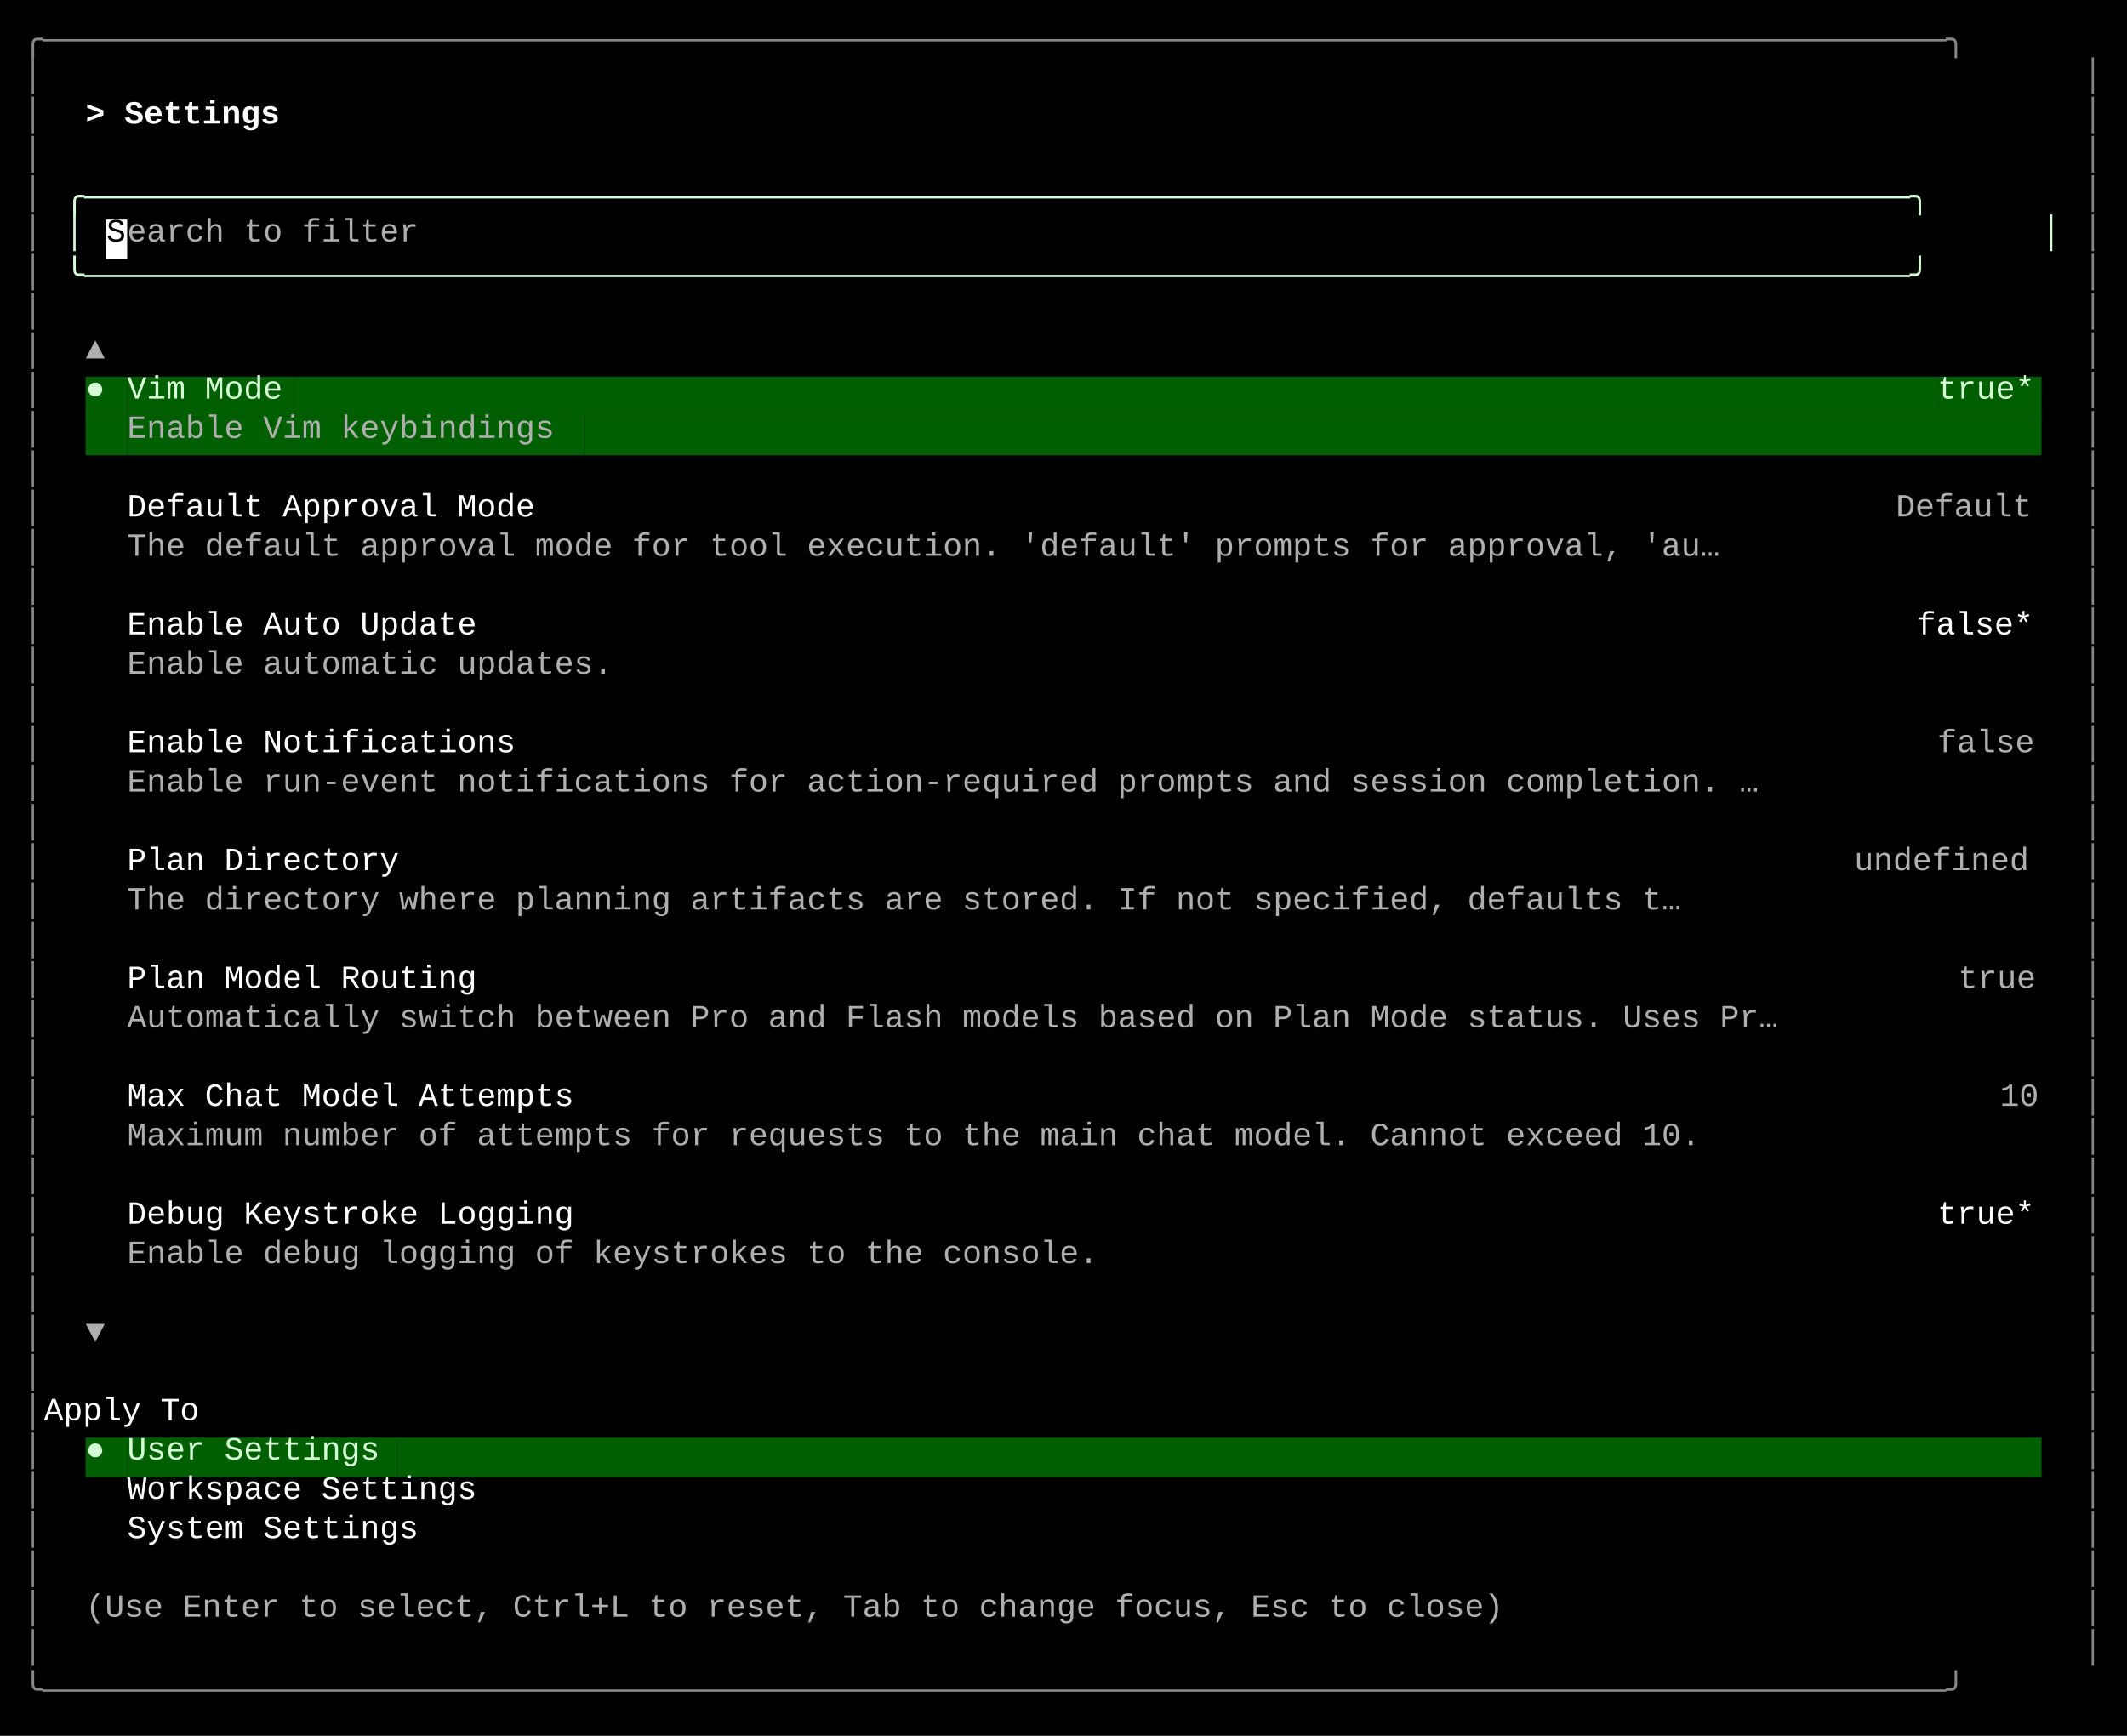
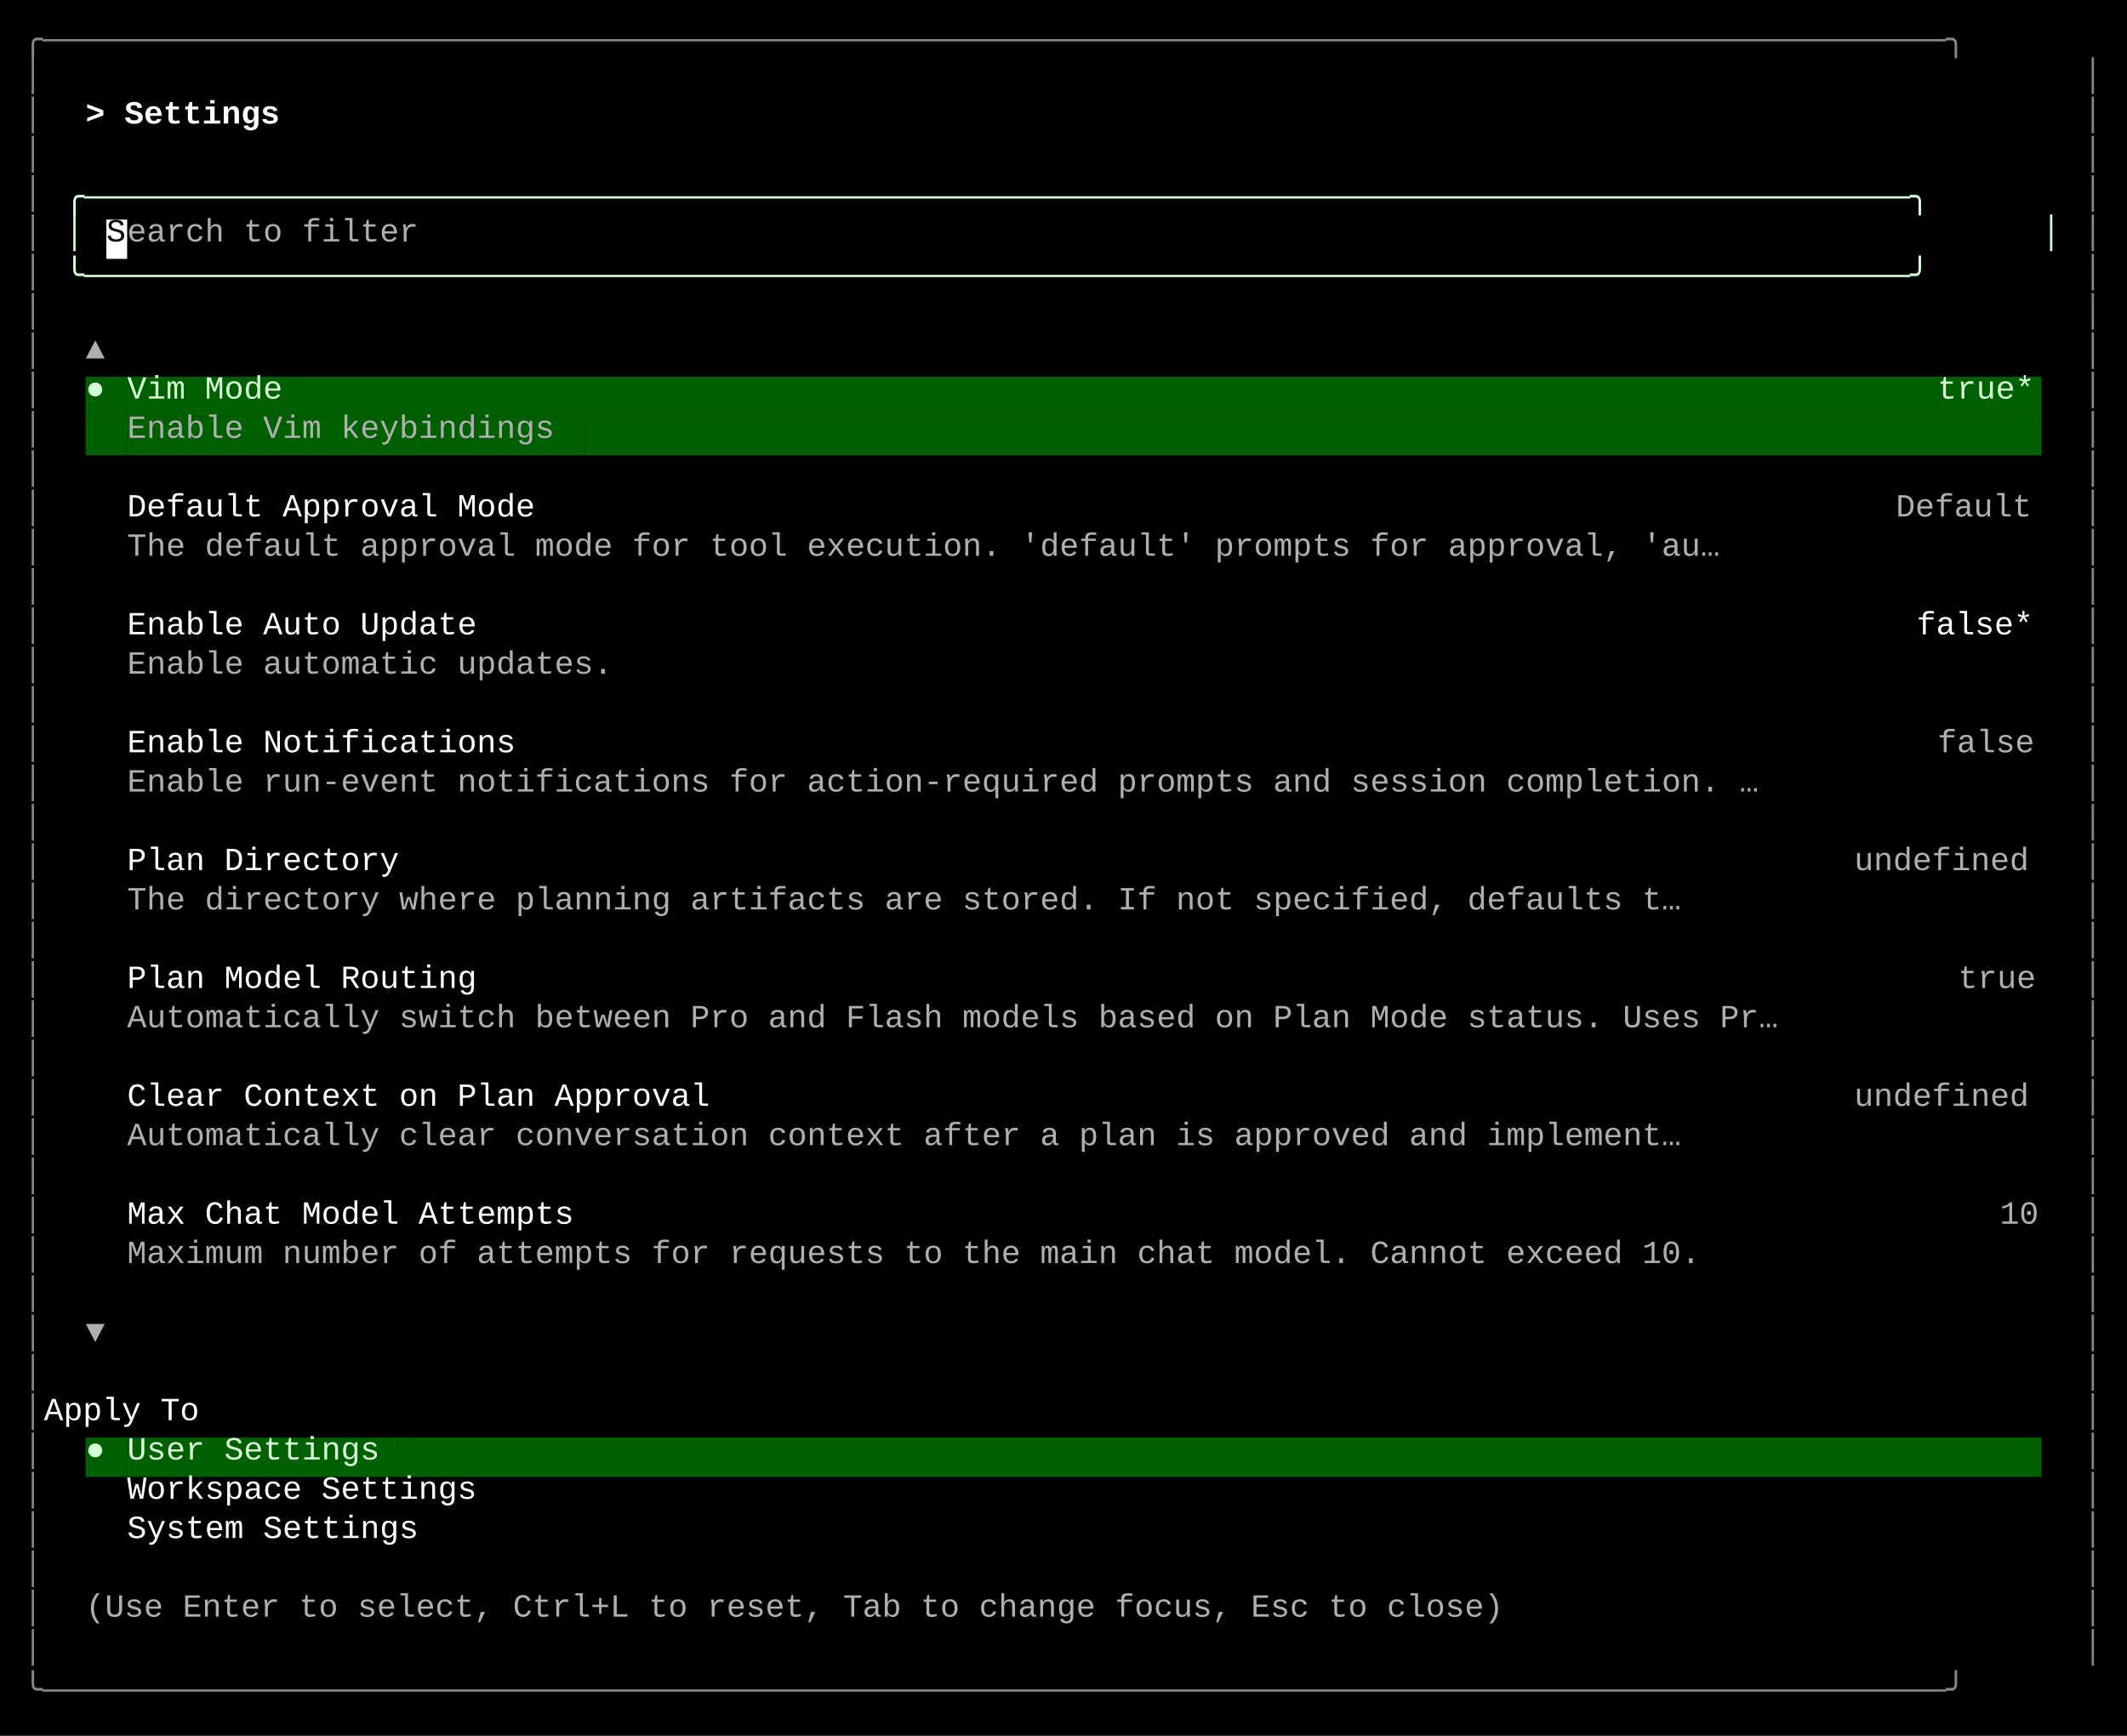
<svg xmlns="http://www.w3.org/2000/svg" width="920" height="751" viewBox="0 0 920 751">
  <style>
    text { font-family: Consolas, "Courier New", monospace; font-size: 14px; dominant-baseline: text-before-edge; white-space: pre; }
  </style>
  <rect width="920" height="751" fill="#000000" />
  <g transform="translate(10, 10)">
    <text x="0" y="2" fill="#878787" textLength="900" lengthAdjust="spacingAndGlyphs">╭──────────────────────────────────────────────────────────────────────────────────────────────────╮</text>
    <text x="0" y="19" fill="#878787" textLength="9" lengthAdjust="spacingAndGlyphs">│</text>
    <text x="891" y="19" fill="#878787" textLength="9" lengthAdjust="spacingAndGlyphs">│</text>
    <text x="0" y="36" fill="#878787" textLength="9" lengthAdjust="spacingAndGlyphs">│</text>
    <text x="27" y="36" fill="#ffffff" textLength="99" lengthAdjust="spacingAndGlyphs" font-weight="bold">&gt; Settings </text>
    <text x="891" y="36" fill="#878787" textLength="9" lengthAdjust="spacingAndGlyphs">│</text>
    <text x="0" y="53" fill="#878787" textLength="9" lengthAdjust="spacingAndGlyphs">│</text>
    <text x="891" y="53" fill="#878787" textLength="9" lengthAdjust="spacingAndGlyphs">│</text>
    <text x="0" y="70" fill="#878787" textLength="9" lengthAdjust="spacingAndGlyphs">│</text>
    <text x="18" y="70" fill="#d7ffd7" textLength="864" lengthAdjust="spacingAndGlyphs">╭──────────────────────────────────────────────────────────────────────────────────────────────╮</text>
    <text x="891" y="70" fill="#878787" textLength="9" lengthAdjust="spacingAndGlyphs">│</text>
    <text x="0" y="87" fill="#878787" textLength="9" lengthAdjust="spacingAndGlyphs">│</text>
    <text x="18" y="87" fill="#d7ffd7" textLength="9" lengthAdjust="spacingAndGlyphs">│</text>
    <rect x="36" y="85" width="9" height="17" fill="#ffffff" />
    <text x="36" y="87" fill="#000000" textLength="9" lengthAdjust="spacingAndGlyphs">S</text>
    <text x="45" y="87" fill="#afafaf" textLength="135" lengthAdjust="spacingAndGlyphs">earch to filter</text>
    <text x="873" y="87" fill="#d7ffd7" textLength="9" lengthAdjust="spacingAndGlyphs">│</text>
    <text x="891" y="87" fill="#878787" textLength="9" lengthAdjust="spacingAndGlyphs">│</text>
    <text x="0" y="104" fill="#878787" textLength="9" lengthAdjust="spacingAndGlyphs">│</text>
    <text x="18" y="104" fill="#d7ffd7" textLength="864" lengthAdjust="spacingAndGlyphs">╰──────────────────────────────────────────────────────────────────────────────────────────────╯</text>
    <text x="891" y="104" fill="#878787" textLength="9" lengthAdjust="spacingAndGlyphs">│</text>
    <text x="0" y="121" fill="#878787" textLength="9" lengthAdjust="spacingAndGlyphs">│</text>
    <text x="891" y="121" fill="#878787" textLength="9" lengthAdjust="spacingAndGlyphs">│</text>
    <text x="0" y="138" fill="#878787" textLength="9" lengthAdjust="spacingAndGlyphs">│</text>
    <text x="27" y="138" fill="#afafaf" textLength="9" lengthAdjust="spacingAndGlyphs">▲</text>
    <text x="891" y="138" fill="#878787" textLength="9" lengthAdjust="spacingAndGlyphs">│</text>
    <text x="0" y="155" fill="#878787" textLength="9" lengthAdjust="spacingAndGlyphs">│</text>
    <rect x="27" y="153" width="9" height="17" fill="#005f00" />
    <text x="27" y="155" fill="#d7ffd7" textLength="9" lengthAdjust="spacingAndGlyphs">●</text>
    <rect x="36" y="153" width="9" height="17" fill="#005f00" />
    <rect x="45" y="153" width="72" height="17" fill="#005f00" />
    <text x="45" y="155" fill="#d7ffd7" textLength="72" lengthAdjust="spacingAndGlyphs">Vim Mode</text>
    <rect x="117" y="153" width="711" height="17" fill="#005f00" />
    <rect x="828" y="153" width="45" height="17" fill="#005f00" />
    <text x="828" y="155" fill="#d7ffd7" textLength="45" lengthAdjust="spacingAndGlyphs">true*</text>
    <text x="891" y="155" fill="#878787" textLength="9" lengthAdjust="spacingAndGlyphs">│</text>
    <text x="0" y="172" fill="#878787" textLength="9" lengthAdjust="spacingAndGlyphs">│</text>
    <rect x="27" y="170" width="18" height="17" fill="#005f00" />
    <rect x="45" y="170" width="198" height="17" fill="#005f00" />
    <text x="45" y="172" fill="#afafaf" textLength="198" lengthAdjust="spacingAndGlyphs">Enable Vim keybindings</text>
    <rect x="243" y="170" width="630" height="17" fill="#005f00" />
    <text x="891" y="172" fill="#878787" textLength="9" lengthAdjust="spacingAndGlyphs">│</text>
    <text x="0" y="189" fill="#878787" textLength="9" lengthAdjust="spacingAndGlyphs">│</text>
    <text x="891" y="189" fill="#878787" textLength="9" lengthAdjust="spacingAndGlyphs">│</text>
    <text x="0" y="206" fill="#878787" textLength="9" lengthAdjust="spacingAndGlyphs">│</text>
    <text x="45" y="206" fill="#ffffff" textLength="189" lengthAdjust="spacingAndGlyphs">Default Approval Mode</text>
    <text x="810" y="206" fill="#afafaf" textLength="63" lengthAdjust="spacingAndGlyphs">Default</text>
    <text x="891" y="206" fill="#878787" textLength="9" lengthAdjust="spacingAndGlyphs">│</text>
    <text x="0" y="223" fill="#878787" textLength="9" lengthAdjust="spacingAndGlyphs">│</text>
    <text x="45" y="223" fill="#afafaf" textLength="738" lengthAdjust="spacingAndGlyphs">The default approval mode for tool execution. 'default' prompts for approval, 'au…</text>
    <text x="891" y="223" fill="#878787" textLength="9" lengthAdjust="spacingAndGlyphs">│</text>
    <text x="0" y="240" fill="#878787" textLength="9" lengthAdjust="spacingAndGlyphs">│</text>
    <text x="891" y="240" fill="#878787" textLength="9" lengthAdjust="spacingAndGlyphs">│</text>
    <text x="0" y="257" fill="#878787" textLength="9" lengthAdjust="spacingAndGlyphs">│</text>
    <text x="45" y="257" fill="#ffffff" textLength="162" lengthAdjust="spacingAndGlyphs">Enable Auto Update</text>
    <text x="819" y="257" fill="#ffffff" textLength="54" lengthAdjust="spacingAndGlyphs">false*</text>
    <text x="891" y="257" fill="#878787" textLength="9" lengthAdjust="spacingAndGlyphs">│</text>
    <text x="0" y="274" fill="#878787" textLength="9" lengthAdjust="spacingAndGlyphs">│</text>
    <text x="45" y="274" fill="#afafaf" textLength="225" lengthAdjust="spacingAndGlyphs">Enable automatic updates.</text>
    <text x="891" y="274" fill="#878787" textLength="9" lengthAdjust="spacingAndGlyphs">│</text>
    <text x="0" y="291" fill="#878787" textLength="9" lengthAdjust="spacingAndGlyphs">│</text>
    <text x="891" y="291" fill="#878787" textLength="9" lengthAdjust="spacingAndGlyphs">│</text>
    <text x="0" y="308" fill="#878787" textLength="9" lengthAdjust="spacingAndGlyphs">│</text>
    <text x="45" y="308" fill="#ffffff" textLength="180" lengthAdjust="spacingAndGlyphs">Enable Notifications</text>
    <text x="828" y="308" fill="#afafaf" textLength="45" lengthAdjust="spacingAndGlyphs">false</text>
    <text x="891" y="308" fill="#878787" textLength="9" lengthAdjust="spacingAndGlyphs">│</text>
    <text x="0" y="325" fill="#878787" textLength="9" lengthAdjust="spacingAndGlyphs">│</text>
    <text x="45" y="325" fill="#afafaf" textLength="756" lengthAdjust="spacingAndGlyphs">Enable run-event notifications for action-required prompts and session completion. …</text>
    <text x="891" y="325" fill="#878787" textLength="9" lengthAdjust="spacingAndGlyphs">│</text>
    <text x="0" y="342" fill="#878787" textLength="9" lengthAdjust="spacingAndGlyphs">│</text>
    <text x="891" y="342" fill="#878787" textLength="9" lengthAdjust="spacingAndGlyphs">│</text>
    <text x="0" y="359" fill="#878787" textLength="9" lengthAdjust="spacingAndGlyphs">│</text>
    <text x="45" y="359" fill="#ffffff" textLength="126" lengthAdjust="spacingAndGlyphs">Plan Directory</text>
    <text x="792" y="359" fill="#afafaf" textLength="81" lengthAdjust="spacingAndGlyphs">undefined</text>
    <text x="891" y="359" fill="#878787" textLength="9" lengthAdjust="spacingAndGlyphs">│</text>
    <text x="0" y="376" fill="#878787" textLength="9" lengthAdjust="spacingAndGlyphs">│</text>
    <text x="45" y="376" fill="#afafaf" textLength="720" lengthAdjust="spacingAndGlyphs">The directory where planning artifacts are stored. If not specified, defaults t…</text>
    <text x="891" y="376" fill="#878787" textLength="9" lengthAdjust="spacingAndGlyphs">│</text>
    <text x="0" y="393" fill="#878787" textLength="9" lengthAdjust="spacingAndGlyphs">│</text>
    <text x="891" y="393" fill="#878787" textLength="9" lengthAdjust="spacingAndGlyphs">│</text>
    <text x="0" y="410" fill="#878787" textLength="9" lengthAdjust="spacingAndGlyphs">│</text>
    <text x="45" y="410" fill="#ffffff" textLength="162" lengthAdjust="spacingAndGlyphs">Plan Model Routing</text>
    <text x="837" y="410" fill="#afafaf" textLength="36" lengthAdjust="spacingAndGlyphs">true</text>
    <text x="891" y="410" fill="#878787" textLength="9" lengthAdjust="spacingAndGlyphs">│</text>
    <text x="0" y="427" fill="#878787" textLength="9" lengthAdjust="spacingAndGlyphs">│</text>
    <text x="45" y="427" fill="#afafaf" textLength="765" lengthAdjust="spacingAndGlyphs">Automatically switch between Pro and Flash models based on Plan Mode status. Uses Pr…</text>
    <text x="891" y="427" fill="#878787" textLength="9" lengthAdjust="spacingAndGlyphs">│</text>
    <text x="0" y="444" fill="#878787" textLength="9" lengthAdjust="spacingAndGlyphs">│</text>
    <text x="891" y="444" fill="#878787" textLength="9" lengthAdjust="spacingAndGlyphs">│</text>
    <text x="0" y="461" fill="#878787" textLength="9" lengthAdjust="spacingAndGlyphs">│</text>
-     <text x="45" y="461" fill="#ffffff" textLength="207" lengthAdjust="spacingAndGlyphs">Max Chat Model Attempts</text>
-     <text x="855" y="461" fill="#afafaf" textLength="18" lengthAdjust="spacingAndGlyphs">10</text>
+     <text x="45" y="461" fill="#ffffff" textLength="270" lengthAdjust="spacingAndGlyphs">Clear Context on Plan Approval</text>
+     <text x="792" y="461" fill="#afafaf" textLength="81" lengthAdjust="spacingAndGlyphs">undefined</text>
    <text x="891" y="461" fill="#878787" textLength="9" lengthAdjust="spacingAndGlyphs">│</text>
    <text x="0" y="478" fill="#878787" textLength="9" lengthAdjust="spacingAndGlyphs">│</text>
-     <text x="45" y="478" fill="#afafaf" textLength="729" lengthAdjust="spacingAndGlyphs">Maximum number of attempts for requests to the main chat model. Cannot exceed 10.</text>
+     <text x="45" y="478" fill="#afafaf" textLength="720" lengthAdjust="spacingAndGlyphs">Automatically clear conversation context after a plan is approved and implement…</text>
    <text x="891" y="478" fill="#878787" textLength="9" lengthAdjust="spacingAndGlyphs">│</text>
    <text x="0" y="495" fill="#878787" textLength="9" lengthAdjust="spacingAndGlyphs">│</text>
    <text x="891" y="495" fill="#878787" textLength="9" lengthAdjust="spacingAndGlyphs">│</text>
    <text x="0" y="512" fill="#878787" textLength="9" lengthAdjust="spacingAndGlyphs">│</text>
-     <text x="45" y="512" fill="#ffffff" textLength="207" lengthAdjust="spacingAndGlyphs">Debug Keystroke Logging</text>
-     <text x="828" y="512" fill="#ffffff" textLength="45" lengthAdjust="spacingAndGlyphs">true*</text>
+     <text x="45" y="512" fill="#ffffff" textLength="207" lengthAdjust="spacingAndGlyphs">Max Chat Model Attempts</text>
+     <text x="855" y="512" fill="#afafaf" textLength="18" lengthAdjust="spacingAndGlyphs">10</text>
    <text x="891" y="512" fill="#878787" textLength="9" lengthAdjust="spacingAndGlyphs">│</text>
    <text x="0" y="529" fill="#878787" textLength="9" lengthAdjust="spacingAndGlyphs">│</text>
-     <text x="45" y="529" fill="#afafaf" textLength="450" lengthAdjust="spacingAndGlyphs">Enable debug logging of keystrokes to the console.</text>
+     <text x="45" y="529" fill="#afafaf" textLength="729" lengthAdjust="spacingAndGlyphs">Maximum number of attempts for requests to the main chat model. Cannot exceed 10.</text>
    <text x="891" y="529" fill="#878787" textLength="9" lengthAdjust="spacingAndGlyphs">│</text>
    <text x="0" y="546" fill="#878787" textLength="9" lengthAdjust="spacingAndGlyphs">│</text>
    <text x="891" y="546" fill="#878787" textLength="9" lengthAdjust="spacingAndGlyphs">│</text>
    <text x="0" y="563" fill="#878787" textLength="9" lengthAdjust="spacingAndGlyphs">│</text>
    <text x="27" y="563" fill="#afafaf" textLength="9" lengthAdjust="spacingAndGlyphs">▼</text>
    <text x="891" y="563" fill="#878787" textLength="9" lengthAdjust="spacingAndGlyphs">│</text>
    <text x="0" y="580" fill="#878787" textLength="9" lengthAdjust="spacingAndGlyphs">│</text>
    <text x="891" y="580" fill="#878787" textLength="9" lengthAdjust="spacingAndGlyphs">│</text>
    <text x="0" y="597" fill="#878787" textLength="9" lengthAdjust="spacingAndGlyphs">│</text>
    <text x="9" y="597" fill="#ffffff" textLength="882" lengthAdjust="spacingAndGlyphs">    Apply To                                                                                      </text>
    <text x="891" y="597" fill="#878787" textLength="9" lengthAdjust="spacingAndGlyphs">│</text>
    <text x="0" y="614" fill="#878787" textLength="9" lengthAdjust="spacingAndGlyphs">│</text>
    <rect x="27" y="612" width="9" height="17" fill="#005f00" />
    <text x="27" y="614" fill="#d7ffd7" textLength="9" lengthAdjust="spacingAndGlyphs">●</text>
    <rect x="36" y="612" width="9" height="17" fill="#005f00" />
    <rect x="45" y="612" width="117" height="17" fill="#005f00" />
    <text x="45" y="614" fill="#d7ffd7" textLength="117" lengthAdjust="spacingAndGlyphs">User Settings</text>
    <rect x="162" y="612" width="711" height="17" fill="#005f00" />
    <text x="891" y="614" fill="#878787" textLength="9" lengthAdjust="spacingAndGlyphs">│</text>
    <text x="0" y="631" fill="#878787" textLength="9" lengthAdjust="spacingAndGlyphs">│</text>
    <text x="45" y="631" fill="#ffffff" textLength="162" lengthAdjust="spacingAndGlyphs">Workspace Settings</text>
    <text x="891" y="631" fill="#878787" textLength="9" lengthAdjust="spacingAndGlyphs">│</text>
    <text x="0" y="648" fill="#878787" textLength="9" lengthAdjust="spacingAndGlyphs">│</text>
    <text x="45" y="648" fill="#ffffff" textLength="135" lengthAdjust="spacingAndGlyphs">System Settings</text>
    <text x="891" y="648" fill="#878787" textLength="9" lengthAdjust="spacingAndGlyphs">│</text>
    <text x="0" y="665" fill="#878787" textLength="9" lengthAdjust="spacingAndGlyphs">│</text>
    <text x="891" y="665" fill="#878787" textLength="9" lengthAdjust="spacingAndGlyphs">│</text>
    <text x="0" y="682" fill="#878787" textLength="9" lengthAdjust="spacingAndGlyphs">│</text>
    <text x="27" y="682" fill="#afafaf" textLength="657" lengthAdjust="spacingAndGlyphs">(Use Enter to select, Ctrl+L to reset, Tab to change focus, Esc to close)</text>
    <text x="891" y="682" fill="#878787" textLength="9" lengthAdjust="spacingAndGlyphs">│</text>
    <text x="0" y="699" fill="#878787" textLength="9" lengthAdjust="spacingAndGlyphs">│</text>
    <text x="891" y="699" fill="#878787" textLength="9" lengthAdjust="spacingAndGlyphs">│</text>
    <text x="0" y="716" fill="#878787" textLength="900" lengthAdjust="spacingAndGlyphs">╰──────────────────────────────────────────────────────────────────────────────────────────────────╯</text>
  </g>
</svg>
